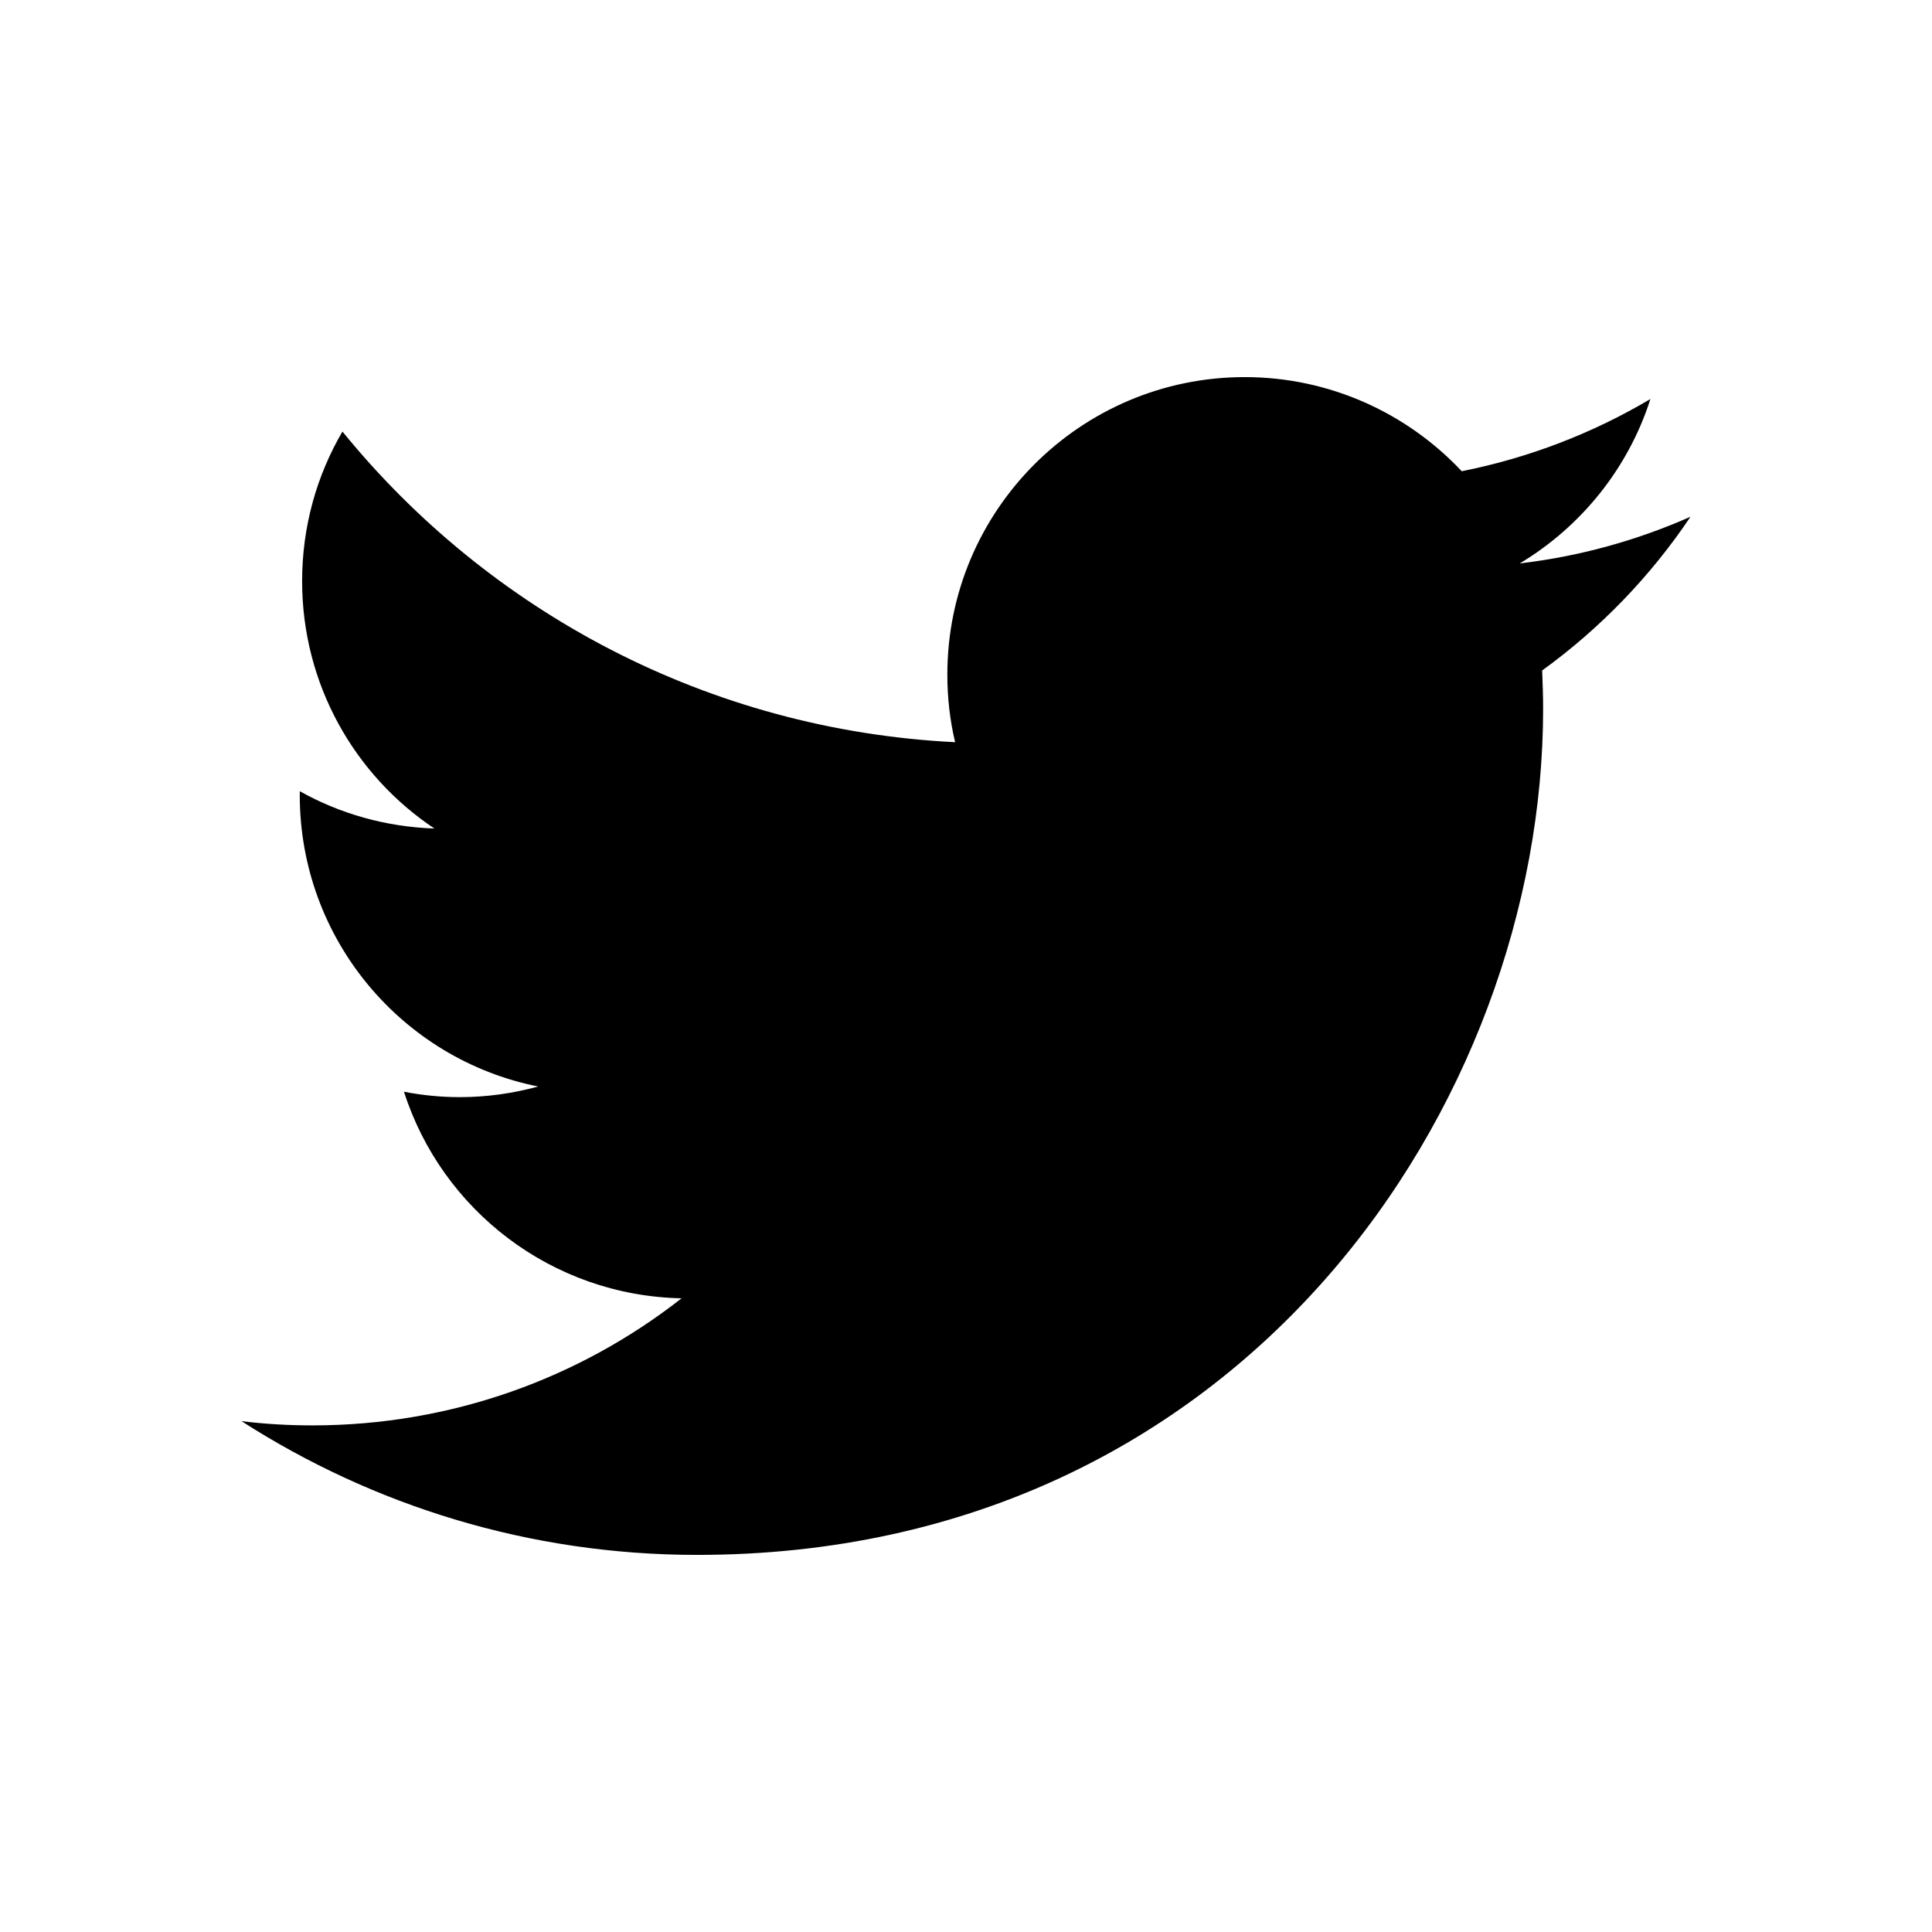
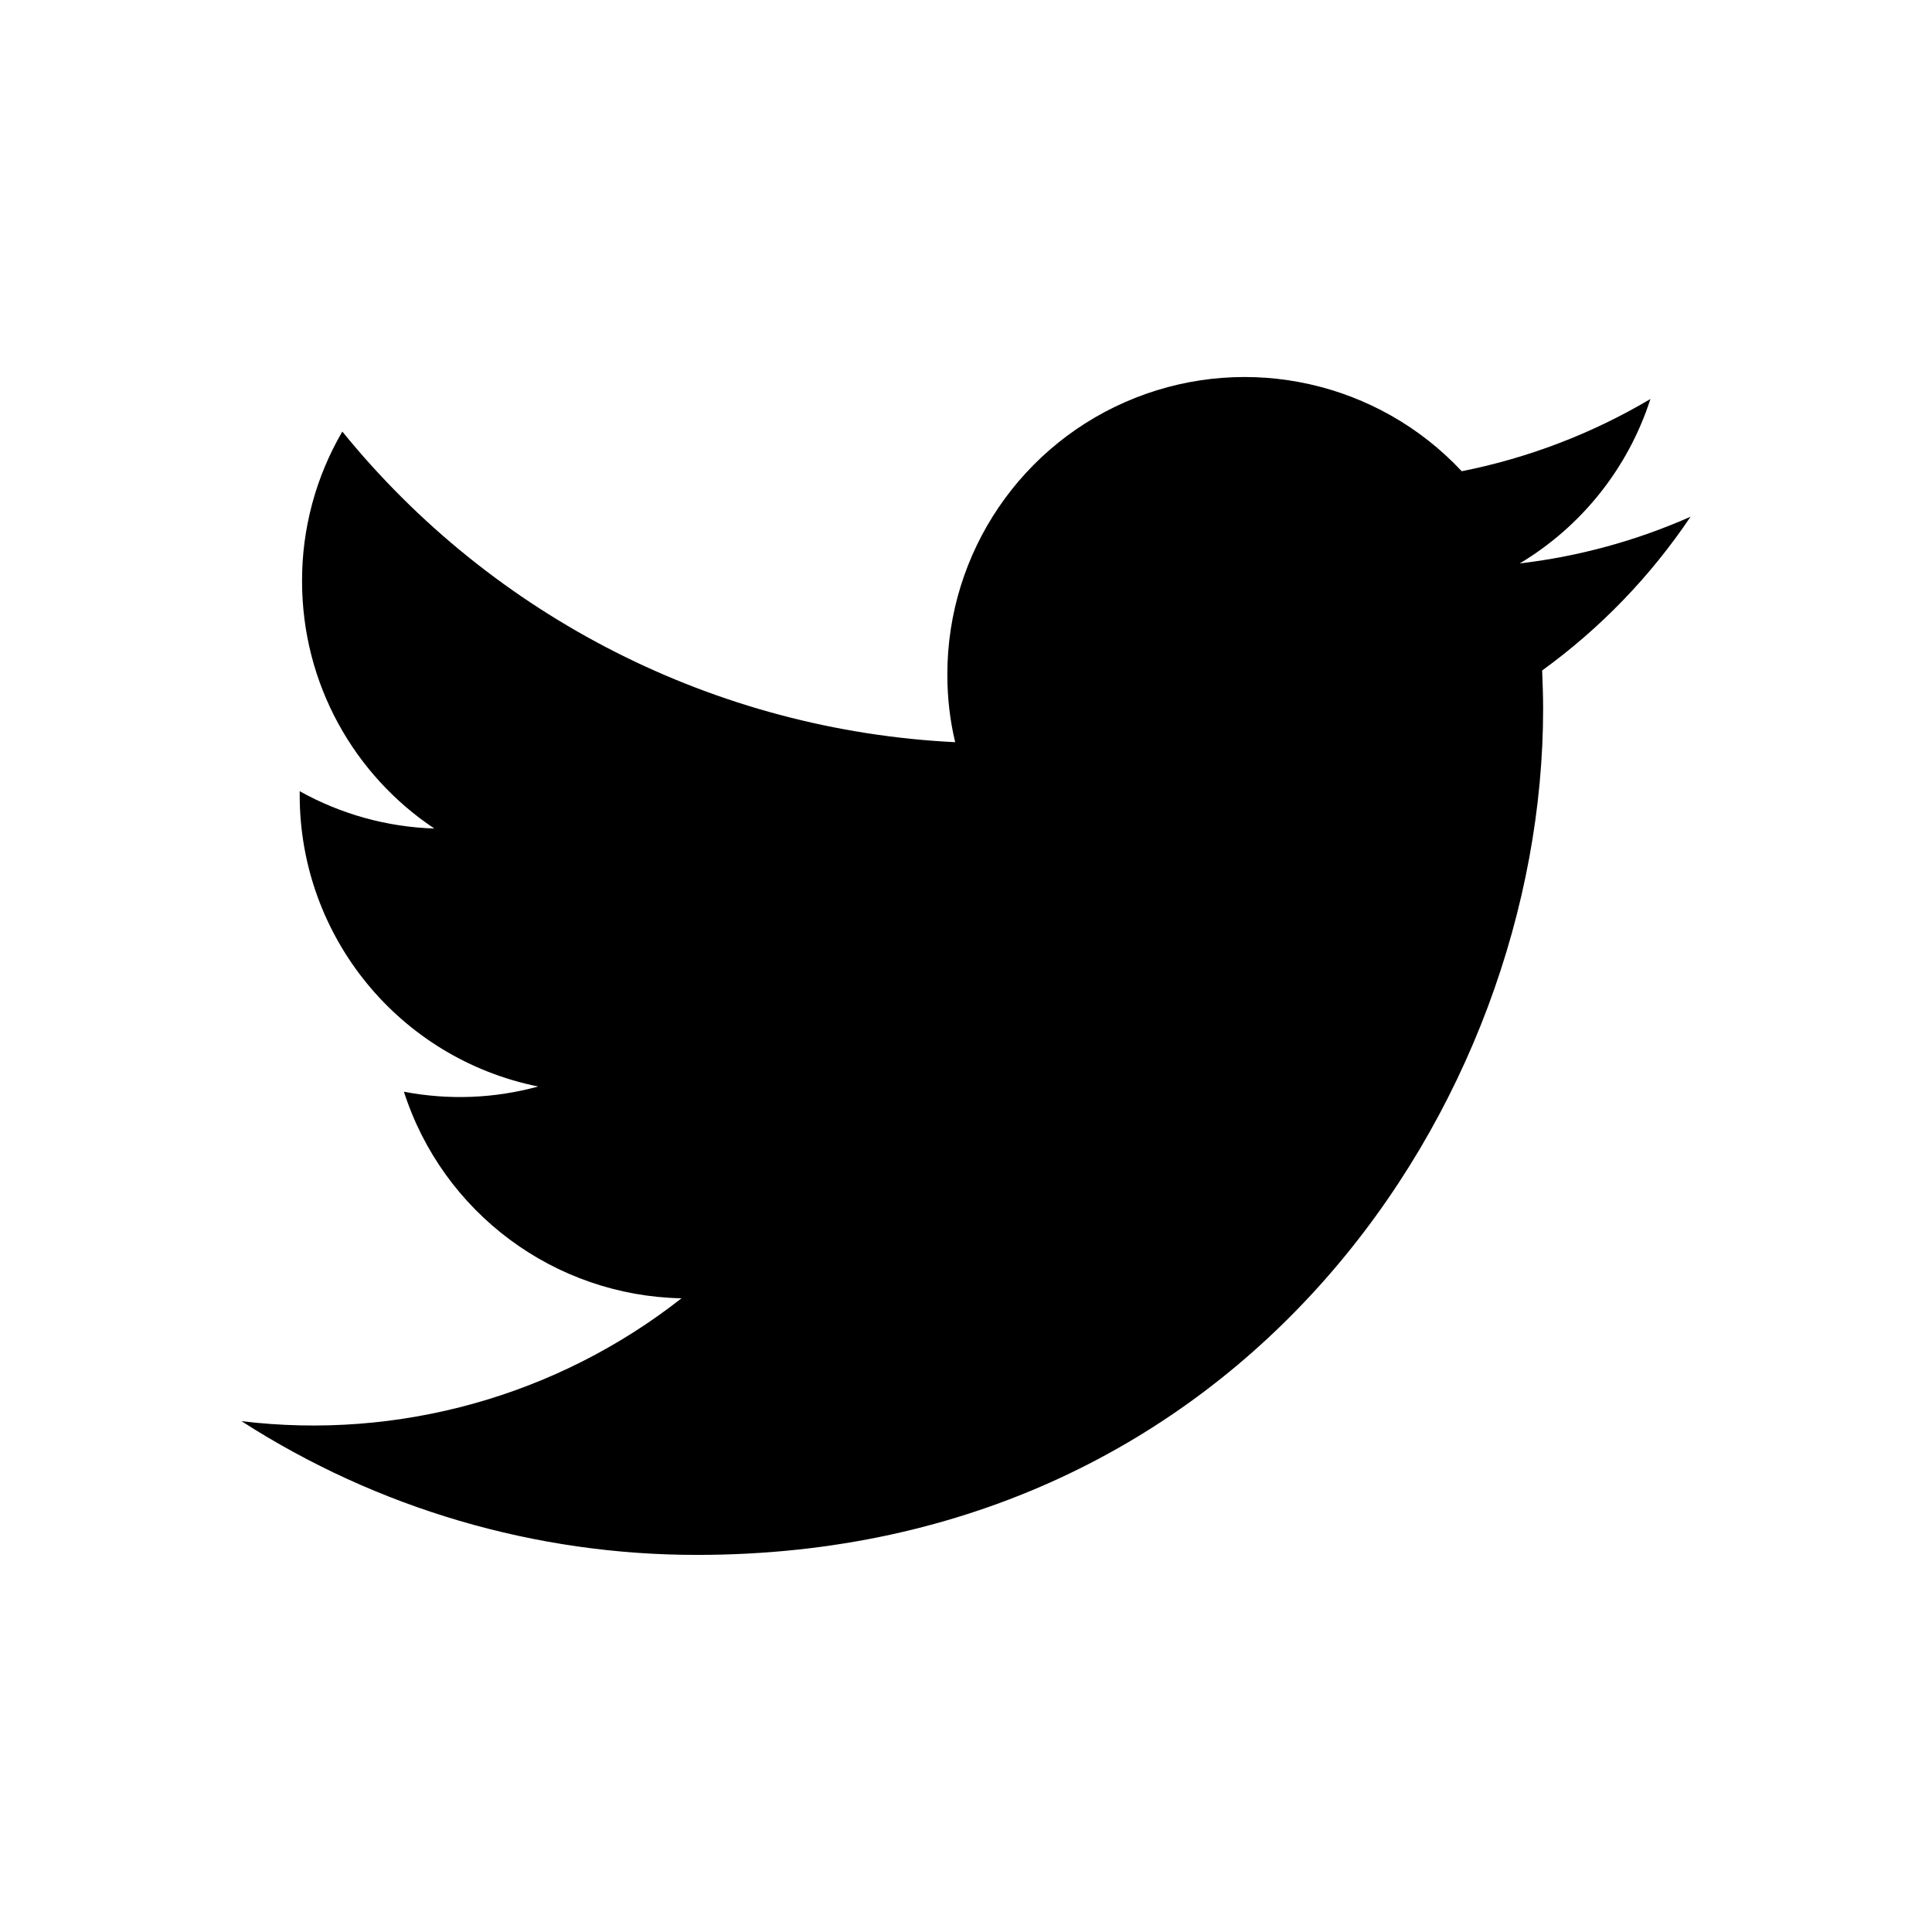
- <svg xmlns="http://www.w3.org/2000/svg" viewBox="0 0 32 32" version="1.1">
-   <g id="surface1">
-     <path style=" " d="M 28 8.559 C 27.117 8.949 26.168 9.215 25.172 9.332 C 26.188 8.723 26.969 7.758 27.336 6.609 C 26.387 7.172 25.332 7.582 24.211 7.805 C 23.312 6.848 22.031 6.246 20.617 6.246 C 17.898 6.246 15.691 8.453 15.691 11.172 C 15.691 11.559 15.734 11.934 15.82 12.293 C 11.727 12.09 8.098 10.129 5.672 7.148 C 5.246 7.875 5.004 8.723 5.004 9.625 C 5.004 11.332 5.871 12.84 7.195 13.723 C 6.387 13.695 5.629 13.477 4.965 13.105 C 4.965 13.129 4.965 13.148 4.965 13.168 C 4.965 15.555 6.66 17.547 8.914 17.996 C 8.5 18.109 8.066 18.172 7.617 18.172 C 7.301 18.172 6.988 18.141 6.691 18.082 C 7.316 20.039 9.137 21.461 11.289 21.504 C 9.605 22.824 7.48 23.609 5.176 23.609 C 4.777 23.609 4.387 23.586 4 23.539 C 6.18 24.938 8.766 25.754 11.547 25.754 C 20.605 25.754 25.559 18.25 25.559 11.742 C 25.559 11.531 25.551 11.316 25.543 11.105 C 26.504 10.41 27.34 9.543 28 8.559 Z " />
-   </g>
+ <svg xmlns="http://www.w3.org/2000/svg" viewBox="0 0 32 32">
+   <path d="M28 8.559a9.813 9.813 0 0 1-2.828.773 4.94 4.94 0 0 0 2.164-2.723 9.92 9.92 0 0 1-3.125 1.196 4.924 4.924 0 0 0-8.52 3.367c0 .387.043.762.13 1.121A13.957 13.957 0 0 1 5.67 7.148a4.885 4.885 0 0 0-.667 2.477c0 1.707.867 3.215 2.191 4.098a4.895 4.895 0 0 1-2.23-.618v.063a4.922 4.922 0 0 0 3.95 4.828 4.902 4.902 0 0 1-2.224.086 4.932 4.932 0 0 0 4.598 3.422A9.875 9.875 0 0 1 4 23.539a13.924 13.924 0 0 0 7.547 2.215c9.058 0 14.012-7.504 14.012-14.012 0-.21-.008-.426-.016-.637A10.085 10.085 0 0 0 28 8.56z" />
</svg>
